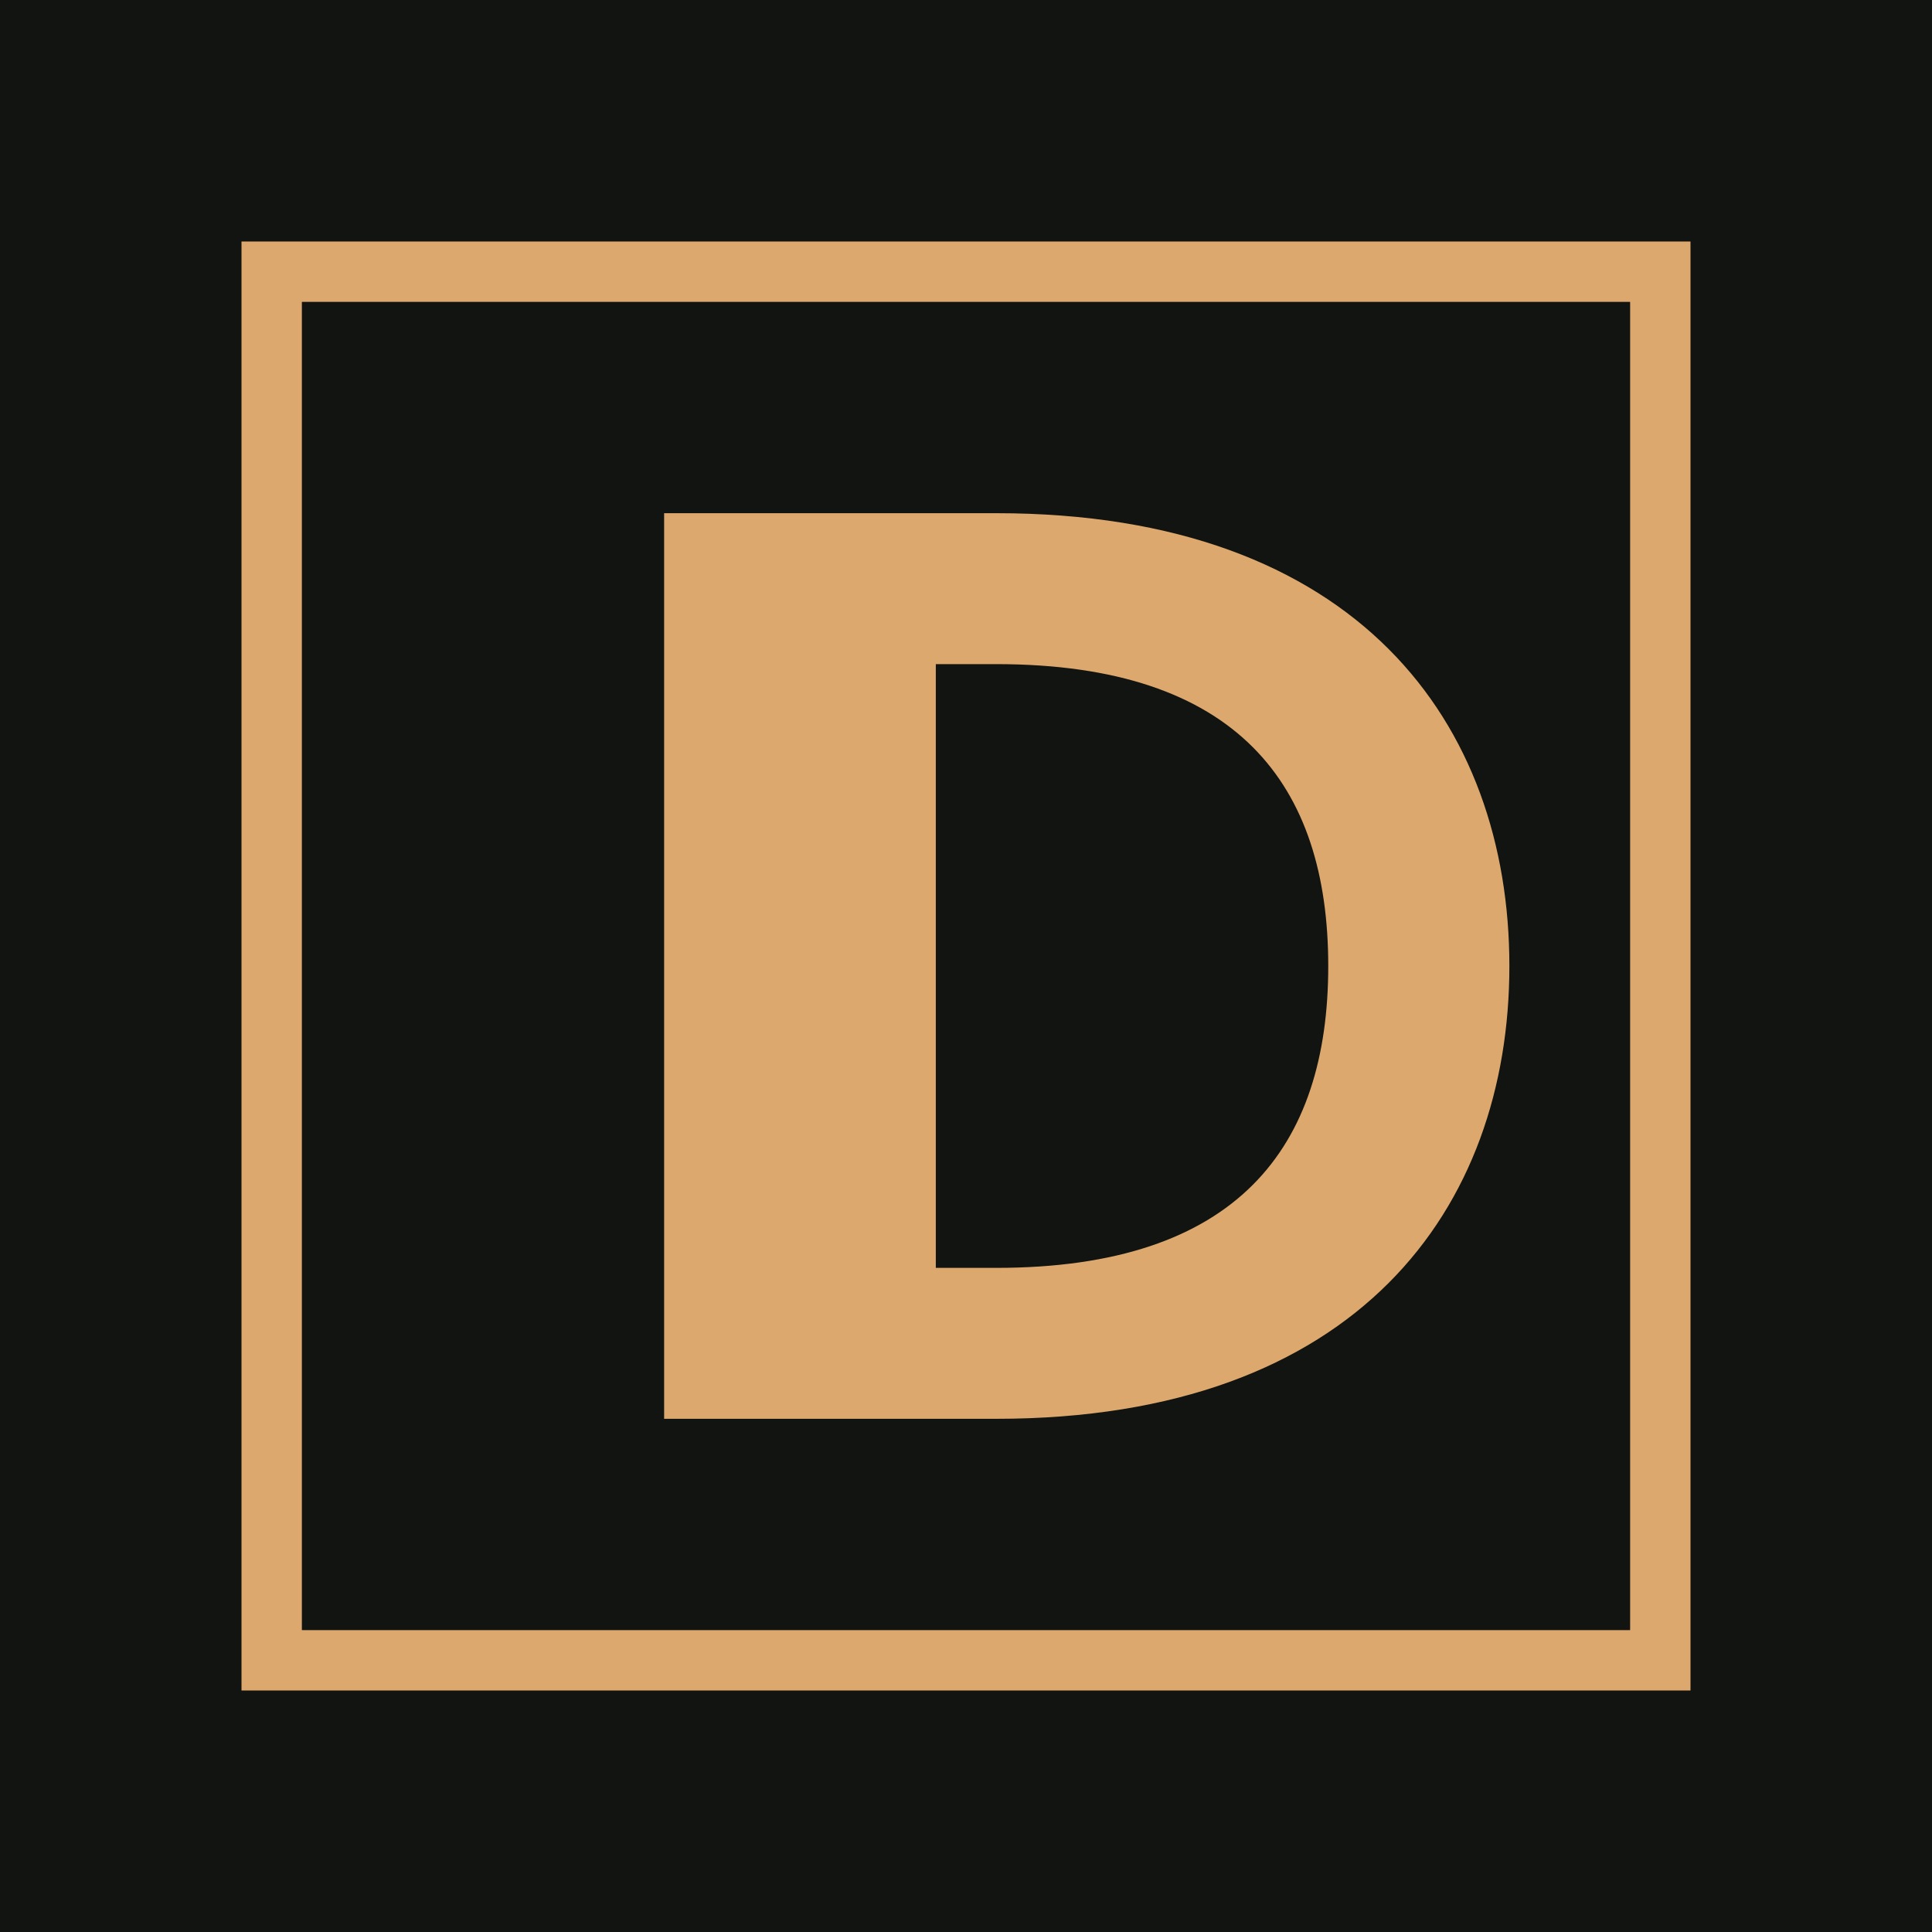
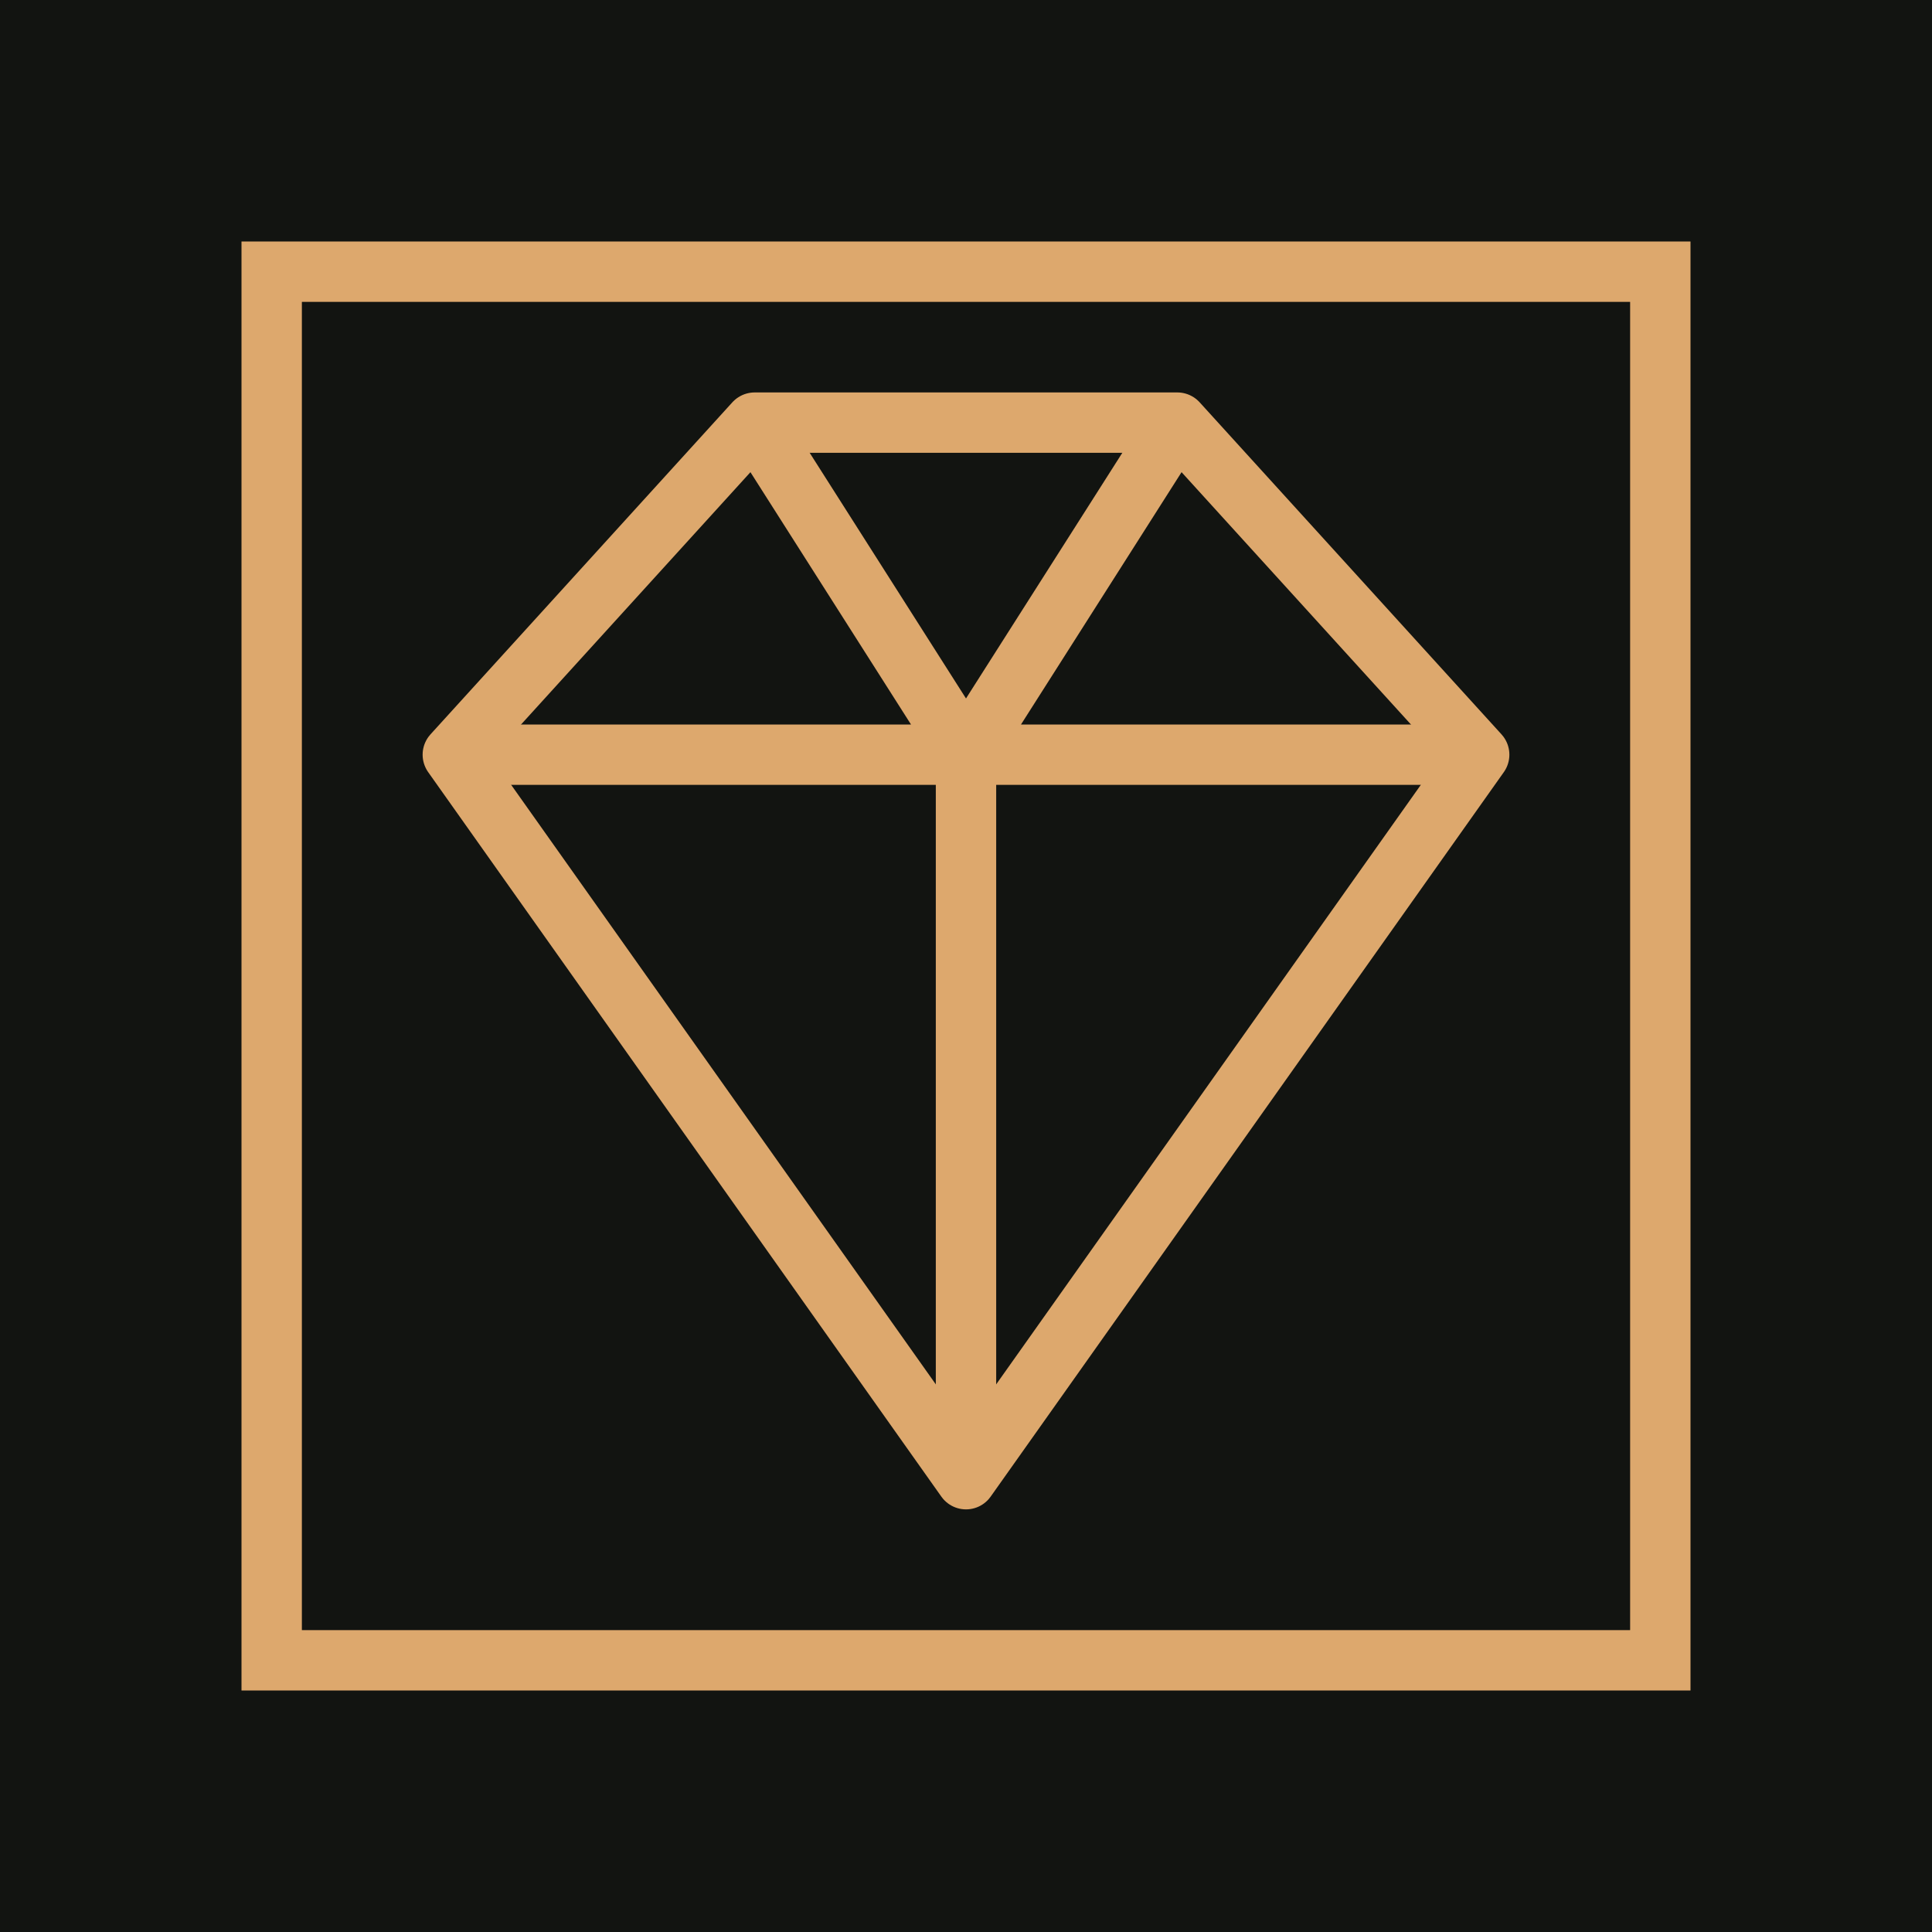
<svg xmlns="http://www.w3.org/2000/svg" viewBox="0 0 64 64">
  <rect width="64" height="64" fill="#121411" />
  <rect x="9" y="9" width="46" height="46" fill="none" stroke="#dda86d" stroke-width="2" />
-   <path d="M22 17h11c12 0 17 7 17 15s-5 15-17 15H22V17Zm9 5v20h2c8 0 11-4 11-10s-3-10-11-10h-2Z" fill="#dda86d" />
+   <path d="M15 25 25 14h14l10 11-17 24Z" fill="none" stroke="#dda86d" stroke-width="2" stroke-linejoin="round" />
+   <path d="M15 25h34M25 14l7 11 7-11M32 25v24" fill="none" stroke="#dda86d" stroke-width="2" stroke-linejoin="round" />
</svg>
